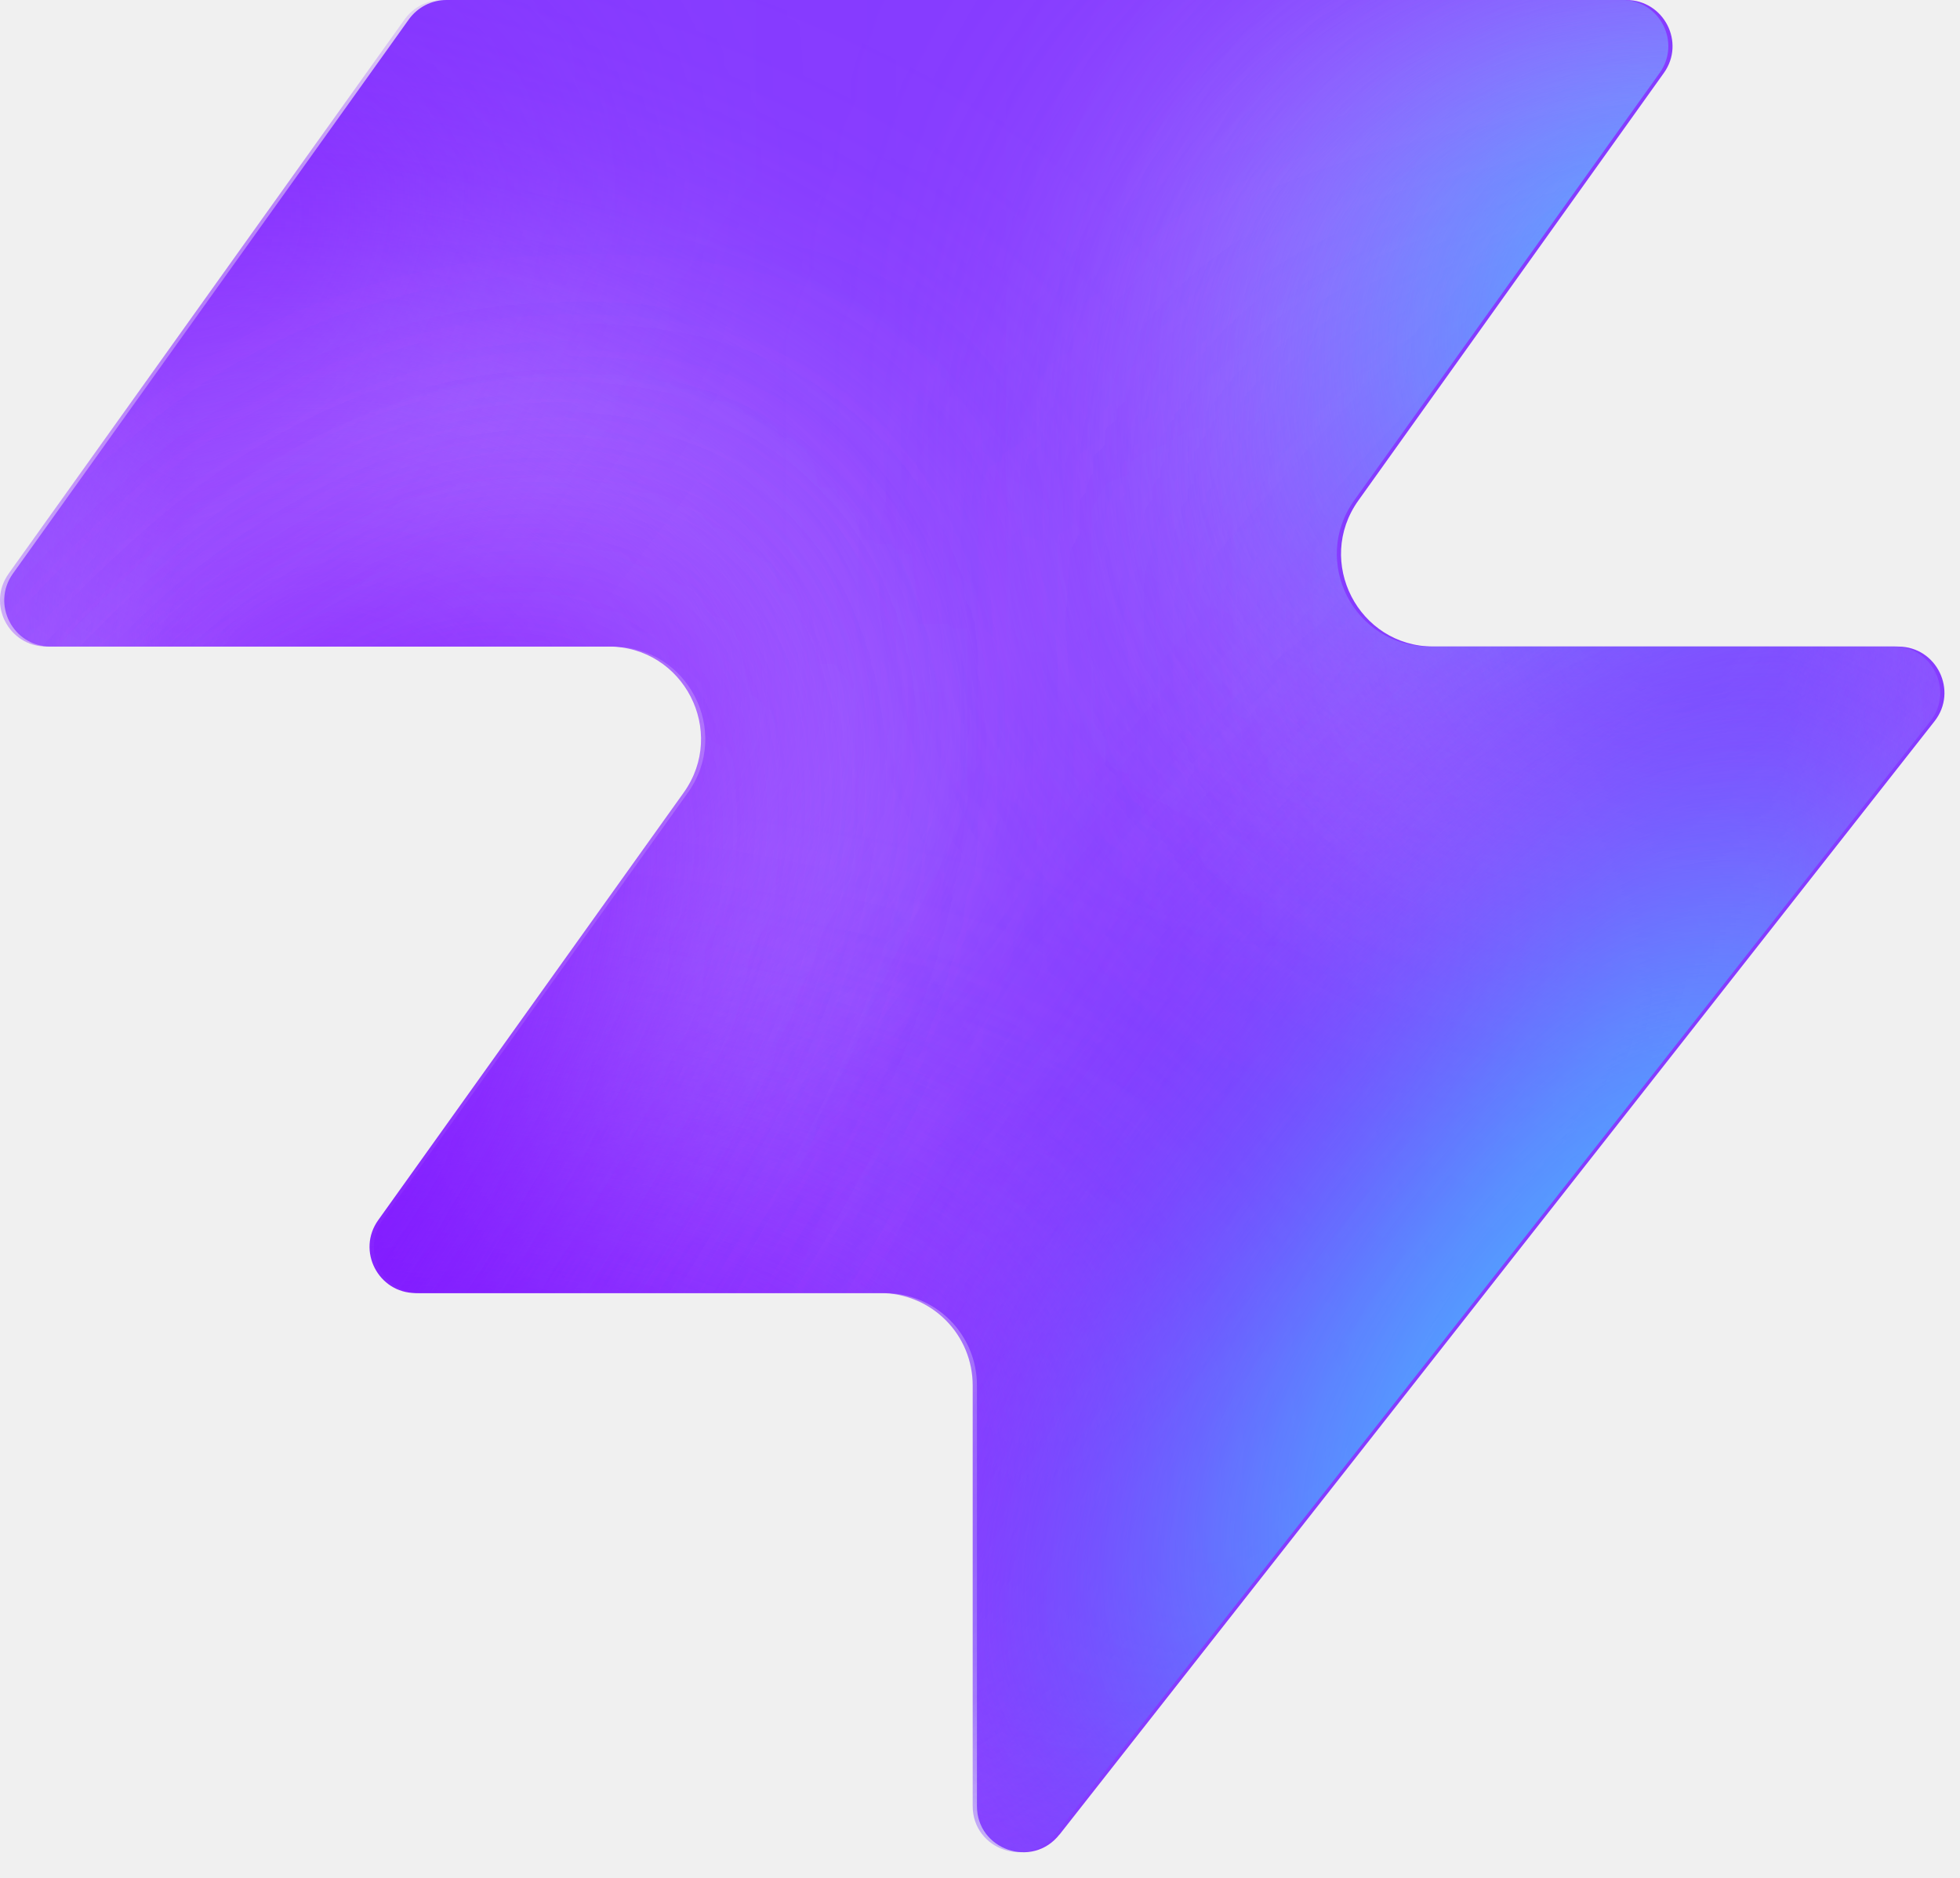
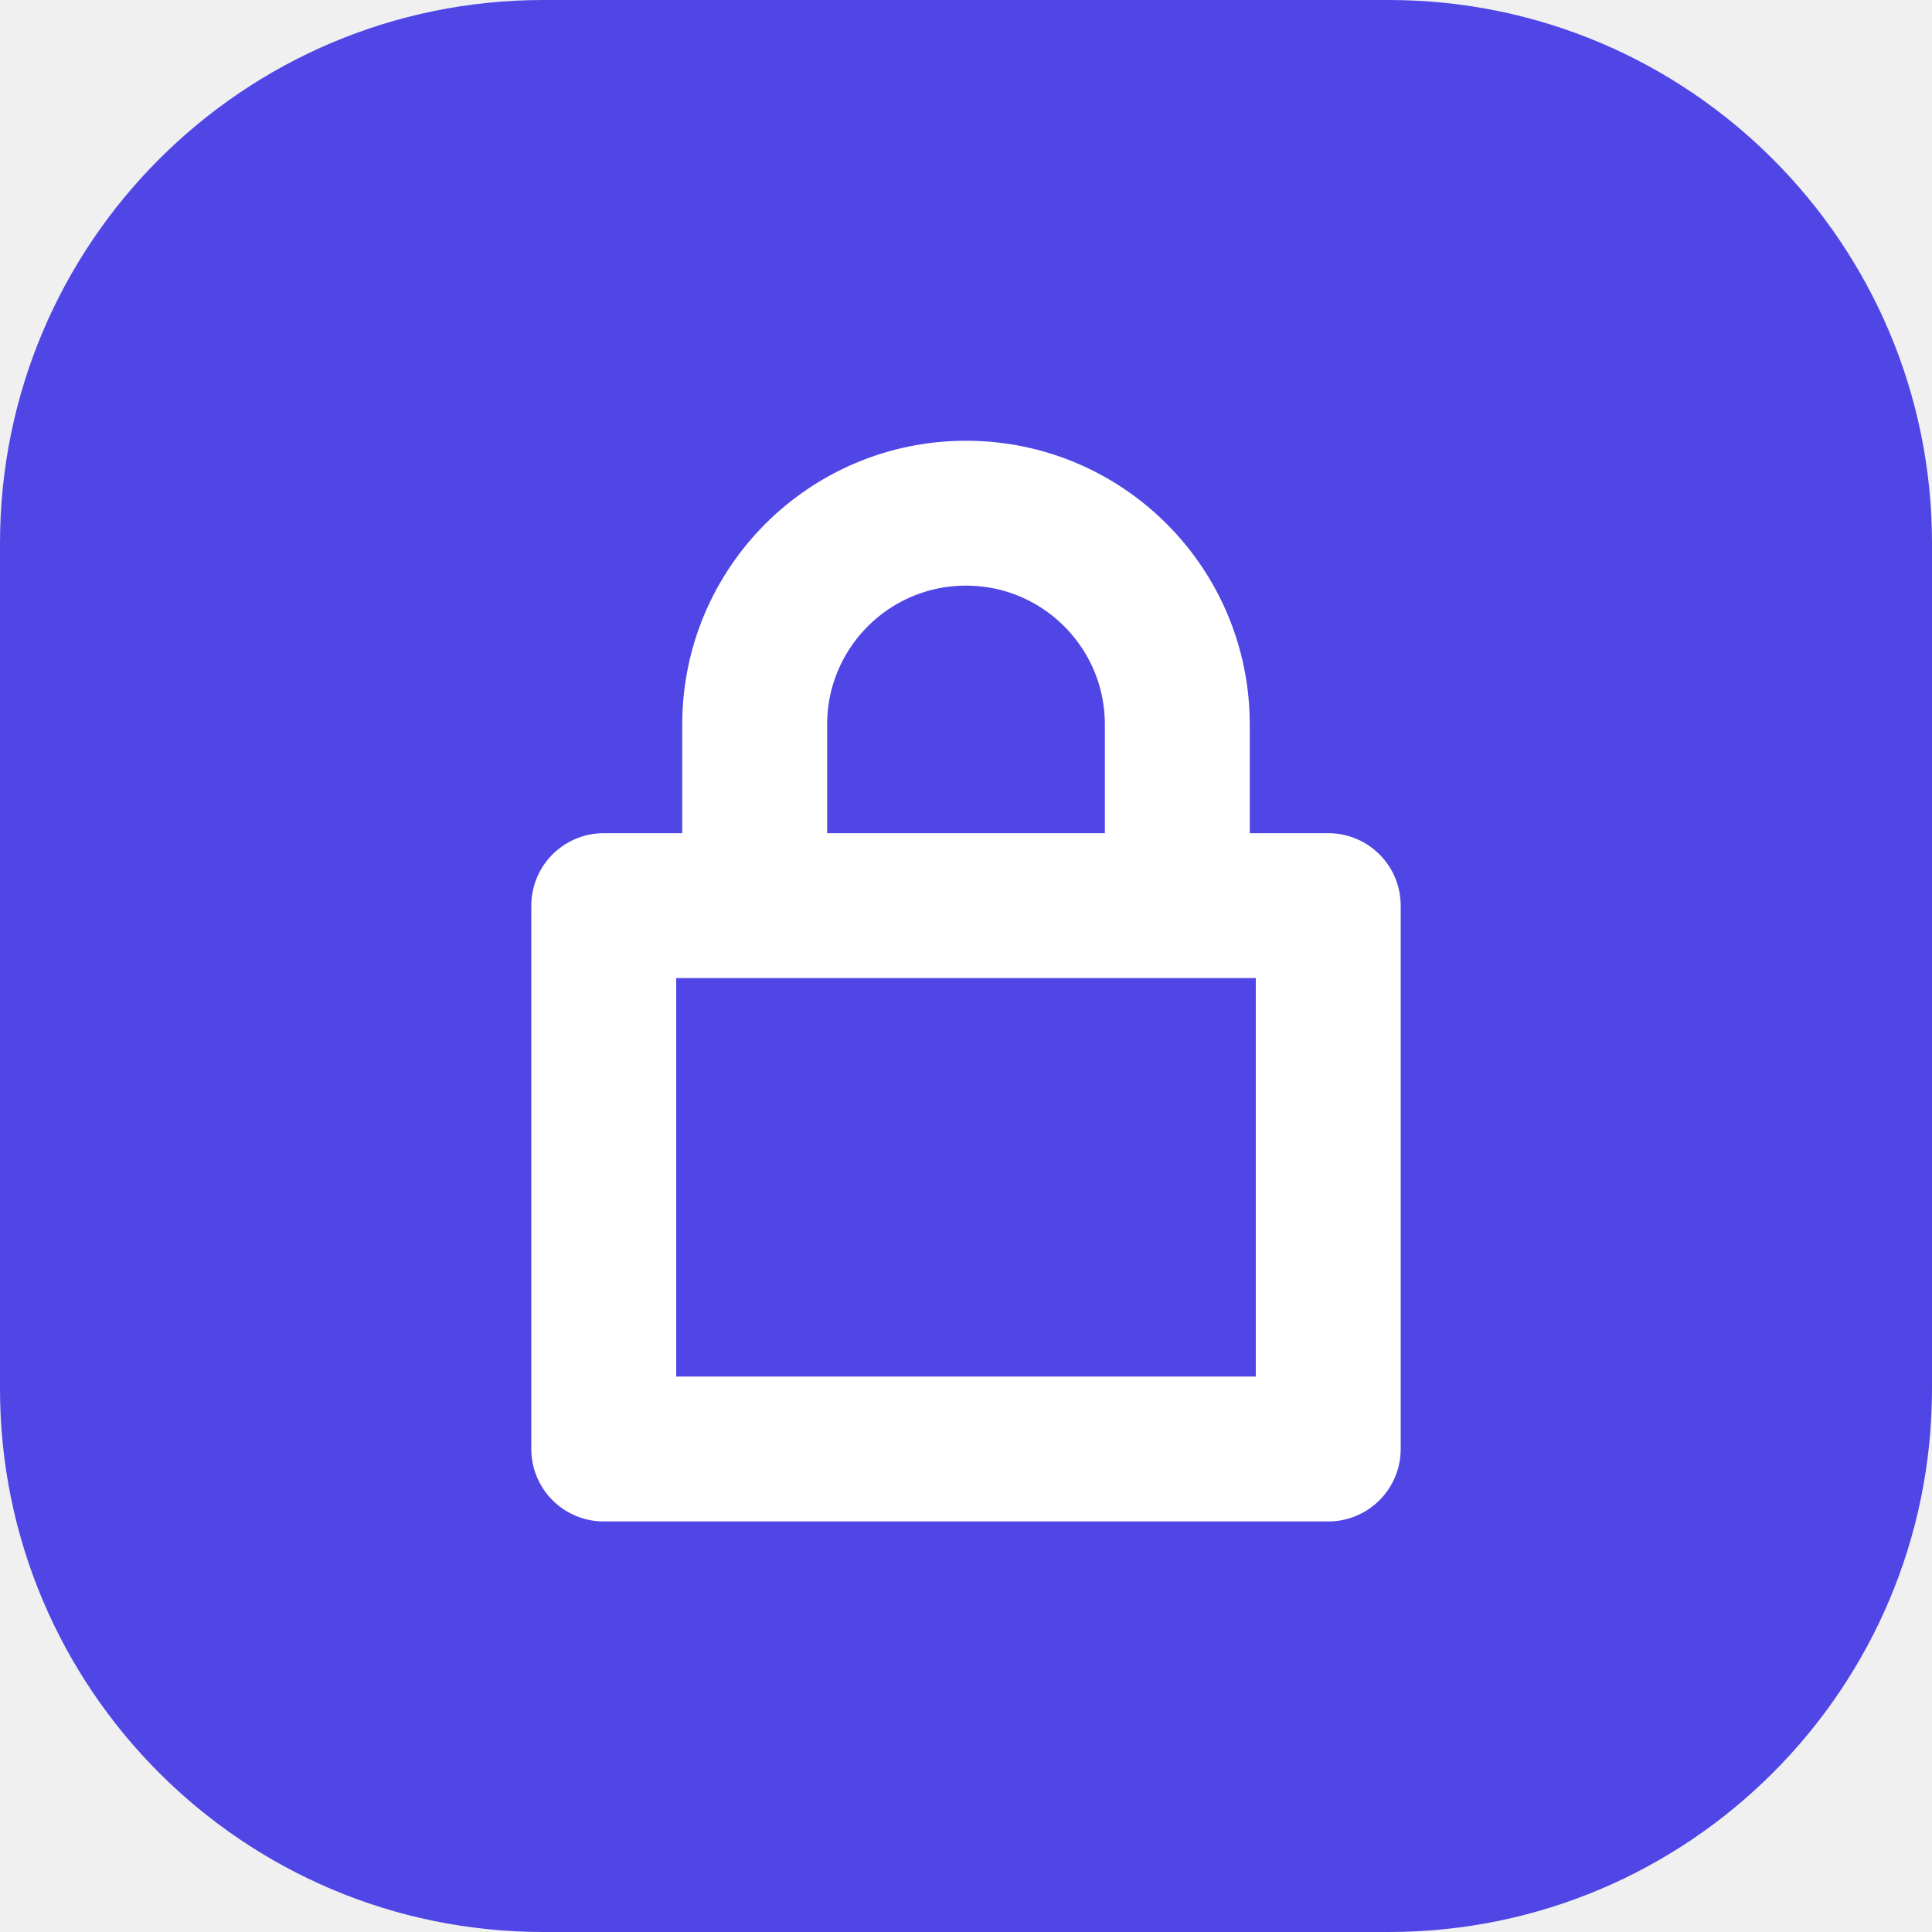
- <svg xmlns="http://www.w3.org/2000/svg" width="48" height="46" fill="none" viewBox="0 0 48 46">
-   <path fill="#863bff" d="M25.946 44.938c-.664.845-2.021.375-2.021-.698V33.937a2.26 2.26 0 0 0-2.262-2.262H10.287c-.92 0-1.456-1.04-.92-1.788l7.48-10.471c1.07-1.497 0-3.578-1.842-3.578H1.237c-.92 0-1.456-1.04-.92-1.788L10.013.474c.214-.297.556-.474.92-.474h28.894c.92 0 1.456 1.04.92 1.788l-7.48 10.471c-1.07 1.498 0 3.579 1.842 3.579h11.377c.943 0 1.473 1.088.89 1.83L25.947 44.94z" style="fill:#863bff;fill:color(display-p3 .525 .23 1);fill-opacity:1" />
-   <mask id="a" width="48" height="46" x="0" y="0" maskUnits="userSpaceOnUse" style="mask-type:alpha">
-     <path fill="#000" d="M25.842 44.938c-.664.844-2.021.375-2.021-.698V33.937a2.26 2.26 0 0 0-2.262-2.262H10.183c-.92 0-1.456-1.04-.92-1.788l7.48-10.471c1.07-1.498 0-3.579-1.842-3.579H1.133c-.92 0-1.456-1.04-.92-1.787L9.91.473c.214-.297.556-.474.92-.474h28.894c.92 0 1.456 1.04.92 1.788l-7.48 10.471c-1.07 1.498 0 3.578 1.842 3.578h11.377c.943 0 1.473 1.088.89 1.832L25.843 44.94z" style="fill:#000;fill-opacity:1" />
-   </mask>
-   <g mask="url(#a)">
-     <g filter="url(#b)">
-       <ellipse cx="5.508" cy="14.704" fill="#ede6ff" rx="5.508" ry="14.704" style="fill:#ede6ff;fill:color(display-p3 .927 .903 1);fill-opacity:1" transform="matrix(.00324 1 1 -.00324 -4.47 31.516)" />
-     </g>
-     <g filter="url(#c)">
-       <ellipse cx="10.399" cy="29.851" fill="#ede6ff" rx="10.399" ry="29.851" style="fill:#ede6ff;fill:color(display-p3 .927 .903 1);fill-opacity:1" transform="matrix(.00324 1 1 -.00324 -39.328 7.883)" />
-     </g>
-     <g filter="url(#d)">
-       <ellipse cx="5.508" cy="30.487" fill="#7e14ff" rx="5.508" ry="30.487" style="fill:#7e14ff;fill:color(display-p3 .492 .077 1);fill-opacity:1" transform="rotate(89.814 -25.913 -14.639)scale(1 -1)" />
-     </g>
-     <g filter="url(#e)">
-       <ellipse cx="5.508" cy="30.599" fill="#7e14ff" rx="5.508" ry="30.599" style="fill:#7e14ff;fill:color(display-p3 .492 .077 1);fill-opacity:1" transform="rotate(89.814 -32.644 -3.334)scale(1 -1)" />
-     </g>
-     <g filter="url(#f)">
-       <ellipse cx="5.508" cy="30.599" fill="#7e14ff" rx="5.508" ry="30.599" style="fill:#7e14ff;fill:color(display-p3 .492 .077 1);fill-opacity:1" transform="matrix(.00324 1 1 -.00324 -34.34 30.47)" />
-     </g>
-     <g filter="url(#g)">
-       <ellipse cx="14.072" cy="22.078" fill="#ede6ff" rx="14.072" ry="22.078" style="fill:#ede6ff;fill:color(display-p3 .927 .903 1);fill-opacity:1" transform="rotate(93.35 24.506 48.493)scale(-1 1)" />
-     </g>
-     <g filter="url(#h)">
-       <ellipse cx="3.47" cy="21.501" fill="#7e14ff" rx="3.47" ry="21.501" style="fill:#7e14ff;fill:color(display-p3 .492 .077 1);fill-opacity:1" transform="rotate(89.009 28.708 47.59)scale(-1 1)" />
-     </g>
-     <g filter="url(#i)">
-       <ellipse cx="3.47" cy="21.501" fill="#7e14ff" rx="3.47" ry="21.501" style="fill:#7e14ff;fill:color(display-p3 .492 .077 1);fill-opacity:1" transform="rotate(89.009 28.708 47.59)scale(-1 1)" />
-     </g>
-     <g filter="url(#j)">
-       <ellipse cx=".387" cy="8.972" fill="#7e14ff" rx="4.407" ry="29.108" style="fill:#7e14ff;fill:color(display-p3 .492 .077 1);fill-opacity:1" transform="rotate(39.51 .387 8.972)" />
-     </g>
-     <g filter="url(#k)">
-       <ellipse cx="47.523" cy="-6.092" fill="#7e14ff" rx="4.407" ry="29.108" style="fill:#7e14ff;fill:color(display-p3 .492 .077 1);fill-opacity:1" transform="rotate(37.892 47.523 -6.092)" />
-     </g>
-     <g filter="url(#l)">
-       <ellipse cx="41.412" cy="6.333" fill="#47bfff" rx="5.971" ry="9.665" style="fill:#47bfff;fill:color(display-p3 .28 .748 1);fill-opacity:1" transform="rotate(37.892 41.412 6.333)" />
-     </g>
-     <g filter="url(#m)">
-       <ellipse cx="-1.879" cy="38.332" fill="#7e14ff" rx="4.407" ry="29.108" style="fill:#7e14ff;fill:color(display-p3 .492 .077 1);fill-opacity:1" transform="rotate(37.892 -1.88 38.332)" />
-     </g>
-     <g filter="url(#n)">
-       <ellipse cx="-1.879" cy="38.332" fill="#7e14ff" rx="4.407" ry="29.108" style="fill:#7e14ff;fill:color(display-p3 .492 .077 1);fill-opacity:1" transform="rotate(37.892 -1.88 38.332)" />
-     </g>
-     <g filter="url(#o)">
-       <ellipse cx="35.651" cy="29.907" fill="#7e14ff" rx="4.407" ry="29.108" style="fill:#7e14ff;fill:color(display-p3 .492 .077 1);fill-opacity:1" transform="rotate(37.892 35.651 29.907)" />
-     </g>
-     <g filter="url(#p)">
-       <ellipse cx="38.418" cy="32.4" fill="#47bfff" rx="5.971" ry="15.297" style="fill:#47bfff;fill:color(display-p3 .28 .748 1);fill-opacity:1" transform="rotate(37.892 38.418 32.4)" />
-     </g>
-   </g>
-   <defs>
-     <filter id="b" width="60.045" height="41.654" x="-19.77" y="16.149" color-interpolation-filters="sRGB" filterUnits="userSpaceOnUse">
-       <feFlood flood-opacity="0" result="BackgroundImageFix" />
-       <feBlend in="SourceGraphic" in2="BackgroundImageFix" result="shape" />
-       <feGaussianBlur result="effect1_foregroundBlur_2002_17158" stdDeviation="7.659" />
-     </filter>
-     <filter id="c" width="90.34" height="51.437" x="-54.613" y="-7.533" color-interpolation-filters="sRGB" filterUnits="userSpaceOnUse">
-       <feFlood flood-opacity="0" result="BackgroundImageFix" />
-       <feBlend in="SourceGraphic" in2="BackgroundImageFix" result="shape" />
-       <feGaussianBlur result="effect1_foregroundBlur_2002_17158" stdDeviation="7.659" />
-     </filter>
-     <filter id="d" width="79.355" height="29.4" x="-49.64" y="2.03" color-interpolation-filters="sRGB" filterUnits="userSpaceOnUse">
-       <feFlood flood-opacity="0" result="BackgroundImageFix" />
-       <feBlend in="SourceGraphic" in2="BackgroundImageFix" result="shape" />
-       <feGaussianBlur result="effect1_foregroundBlur_2002_17158" stdDeviation="4.596" />
-     </filter>
-     <filter id="e" width="79.579" height="29.4" x="-45.045" y="20.029" color-interpolation-filters="sRGB" filterUnits="userSpaceOnUse">
-       <feFlood flood-opacity="0" result="BackgroundImageFix" />
-       <feBlend in="SourceGraphic" in2="BackgroundImageFix" result="shape" />
-       <feGaussianBlur result="effect1_foregroundBlur_2002_17158" stdDeviation="4.596" />
-     </filter>
-     <filter id="f" width="79.579" height="29.4" x="-43.513" y="21.178" color-interpolation-filters="sRGB" filterUnits="userSpaceOnUse">
-       <feFlood flood-opacity="0" result="BackgroundImageFix" />
-       <feBlend in="SourceGraphic" in2="BackgroundImageFix" result="shape" />
-       <feGaussianBlur result="effect1_foregroundBlur_2002_17158" stdDeviation="4.596" />
-     </filter>
-     <filter id="g" width="74.749" height="58.852" x="15.756" y="-17.901" color-interpolation-filters="sRGB" filterUnits="userSpaceOnUse">
-       <feFlood flood-opacity="0" result="BackgroundImageFix" />
-       <feBlend in="SourceGraphic" in2="BackgroundImageFix" result="shape" />
-       <feGaussianBlur result="effect1_foregroundBlur_2002_17158" stdDeviation="7.659" />
-     </filter>
-     <filter id="h" width="61.377" height="25.362" x="23.548" y="2.284" color-interpolation-filters="sRGB" filterUnits="userSpaceOnUse">
-       <feFlood flood-opacity="0" result="BackgroundImageFix" />
-       <feBlend in="SourceGraphic" in2="BackgroundImageFix" result="shape" />
-       <feGaussianBlur result="effect1_foregroundBlur_2002_17158" stdDeviation="4.596" />
-     </filter>
-     <filter id="i" width="61.377" height="25.362" x="23.548" y="2.284" color-interpolation-filters="sRGB" filterUnits="userSpaceOnUse">
-       <feFlood flood-opacity="0" result="BackgroundImageFix" />
-       <feBlend in="SourceGraphic" in2="BackgroundImageFix" result="shape" />
-       <feGaussianBlur result="effect1_foregroundBlur_2002_17158" stdDeviation="4.596" />
-     </filter>
-     <filter id="j" width="56.045" height="63.649" x="-27.636" y="-22.853" color-interpolation-filters="sRGB" filterUnits="userSpaceOnUse">
-       <feFlood flood-opacity="0" result="BackgroundImageFix" />
-       <feBlend in="SourceGraphic" in2="BackgroundImageFix" result="shape" />
-       <feGaussianBlur result="effect1_foregroundBlur_2002_17158" stdDeviation="4.596" />
-     </filter>
-     <filter id="k" width="54.814" height="64.646" x="20.116" y="-38.415" color-interpolation-filters="sRGB" filterUnits="userSpaceOnUse">
-       <feFlood flood-opacity="0" result="BackgroundImageFix" />
-       <feBlend in="SourceGraphic" in2="BackgroundImageFix" result="shape" />
-       <feGaussianBlur result="effect1_foregroundBlur_2002_17158" stdDeviation="4.596" />
-     </filter>
-     <filter id="l" width="33.541" height="35.313" x="24.641" y="-11.323" color-interpolation-filters="sRGB" filterUnits="userSpaceOnUse">
-       <feFlood flood-opacity="0" result="BackgroundImageFix" />
-       <feBlend in="SourceGraphic" in2="BackgroundImageFix" result="shape" />
-       <feGaussianBlur result="effect1_foregroundBlur_2002_17158" stdDeviation="4.596" />
-     </filter>
-     <filter id="m" width="54.814" height="64.646" x="-29.286" y="6.009" color-interpolation-filters="sRGB" filterUnits="userSpaceOnUse">
-       <feFlood flood-opacity="0" result="BackgroundImageFix" />
-       <feBlend in="SourceGraphic" in2="BackgroundImageFix" result="shape" />
-       <feGaussianBlur result="effect1_foregroundBlur_2002_17158" stdDeviation="4.596" />
-     </filter>
-     <filter id="n" width="54.814" height="64.646" x="-29.286" y="6.009" color-interpolation-filters="sRGB" filterUnits="userSpaceOnUse">
-       <feFlood flood-opacity="0" result="BackgroundImageFix" />
-       <feBlend in="SourceGraphic" in2="BackgroundImageFix" result="shape" />
-       <feGaussianBlur result="effect1_foregroundBlur_2002_17158" stdDeviation="4.596" />
-     </filter>
-     <filter id="o" width="54.814" height="64.646" x="8.244" y="-2.416" color-interpolation-filters="sRGB" filterUnits="userSpaceOnUse">
-       <feFlood flood-opacity="0" result="BackgroundImageFix" />
-       <feBlend in="SourceGraphic" in2="BackgroundImageFix" result="shape" />
-       <feGaussianBlur result="effect1_foregroundBlur_2002_17158" stdDeviation="4.596" />
-     </filter>
-     <filter id="p" width="39.409" height="43.623" x="18.713" y="10.588" color-interpolation-filters="sRGB" filterUnits="userSpaceOnUse">
-       <feFlood flood-opacity="0" result="BackgroundImageFix" />
-       <feBlend in="SourceGraphic" in2="BackgroundImageFix" result="shape" />
-       <feGaussianBlur result="effect1_foregroundBlur_2002_17158" stdDeviation="4.596" />
-     </filter>
-   </defs>
+ <svg xmlns="http://www.w3.org/2000/svg" viewBox="0 0 32 32">
+   <rect width="32" height="32" rx="9" fill="#4f46e5" />
+   <path d="M10 15h12v9H10zM12.5 15v-3a3.5 3.5 0 017 0v3" fill="none" stroke="#fff" stroke-width="2.4" stroke-linecap="round" stroke-linejoin="round" />
</svg>
